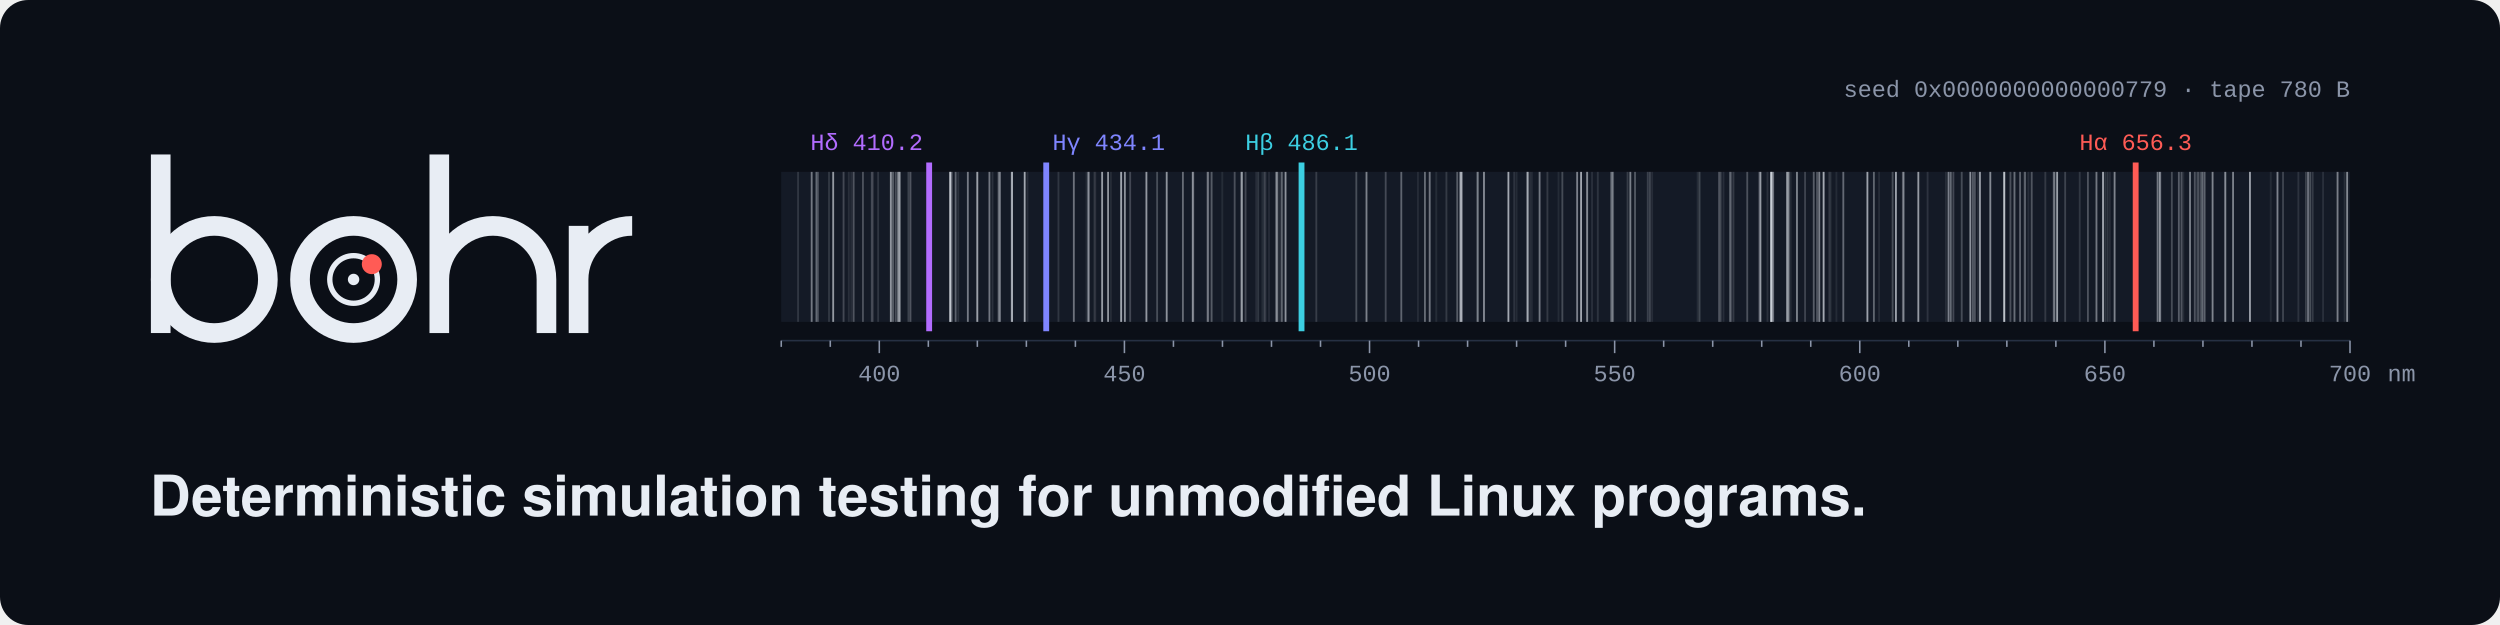
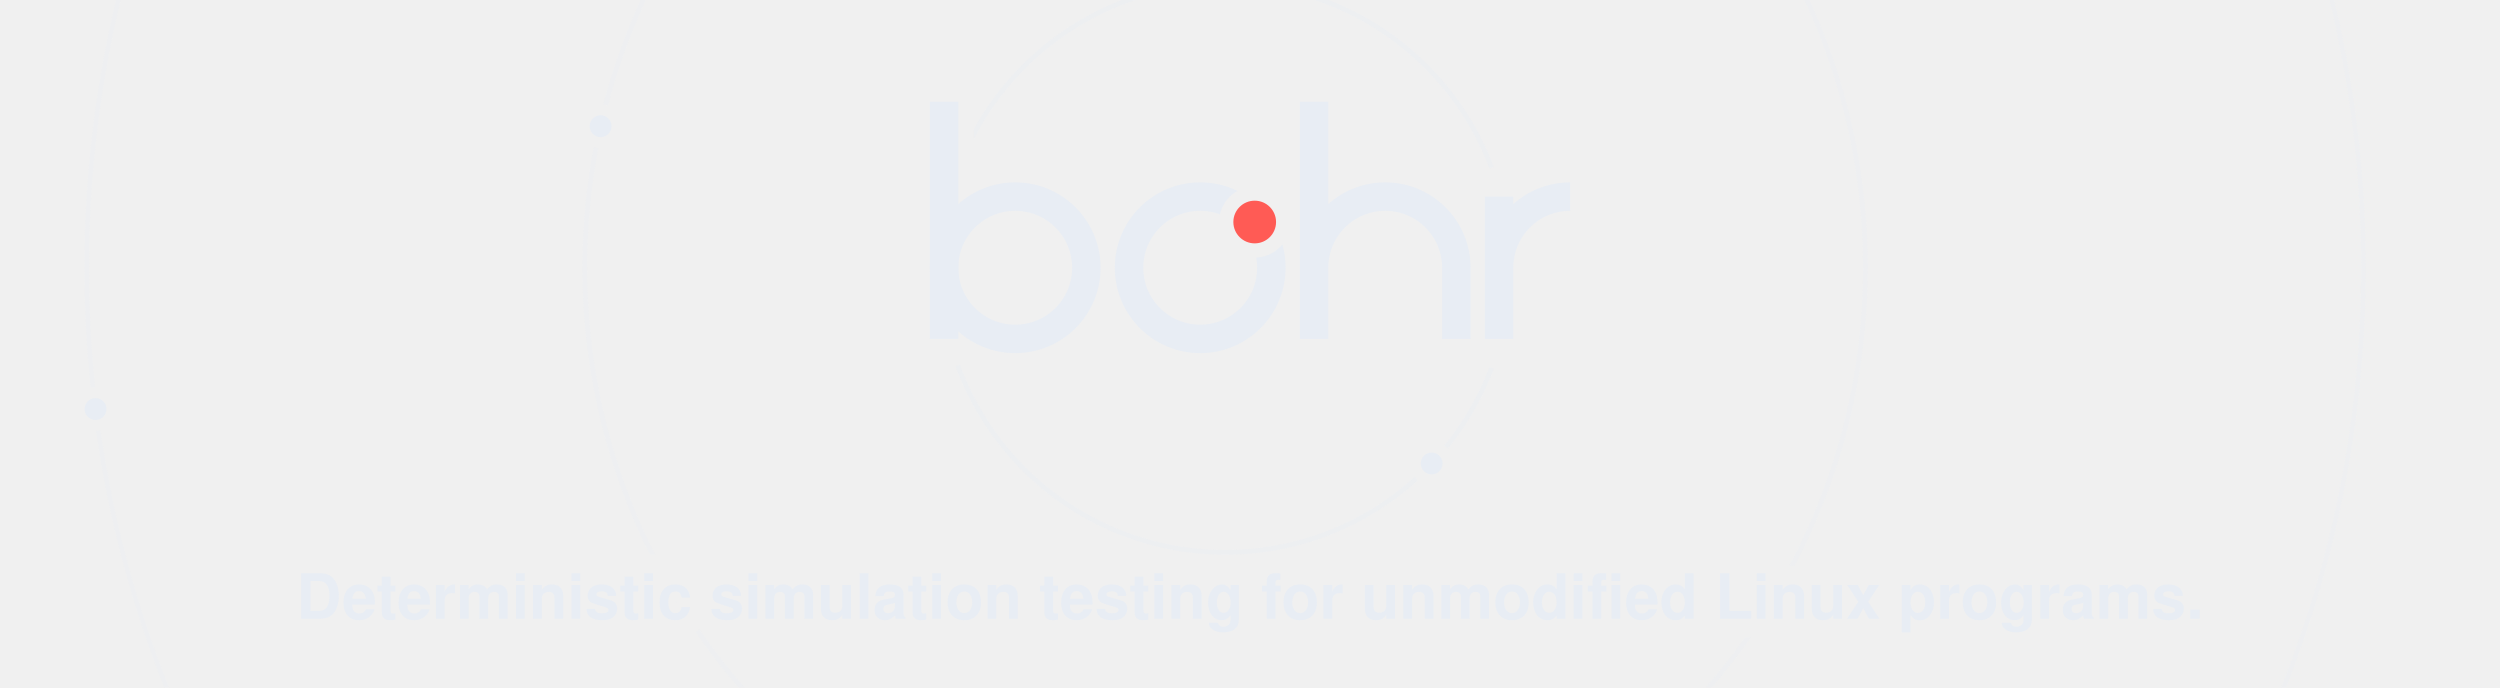
- <svg xmlns="http://www.w3.org/2000/svg" width="1600" height="400" viewBox="0 0 1600 400" role="img" aria-label="bohr — deterministic simulation testing for unmodified Linux programs">
-   <rect width="1600" height="400" rx="18" fill="#0B0F17" />
-   <g transform="translate(96 92) scale(1.1429) translate(6 6)" fill="none" stroke="#E8EDF4" stroke-width="11">
+ <svg xmlns="http://www.w3.org/2000/svg" width="1600" height="440" viewBox="0 0 1600 440" role="img" aria-label="bohr — deterministic simulation testing for unmodified Linux programs (seed 1913)">
+   <defs>
+     <mask id="orbits" maskUnits="userSpaceOnUse" stroke="none" x="0" y="0" width="1600" height="440">
+       <rect width="1600" height="440" fill="#fff" />
+       <g transform="translate(595.09 56) scale(1.5179) translate(6 6)" fill="none" stroke="#000" stroke-width="25.18" stroke-linecap="round" stroke-linejoin="round">
+         <path d="M0 0V100" />
+         <circle cx="30" cy="70" r="30" />
+         <path d="M156 0V100M156 70A30 30 0 0 1 216 70V100" />
+         <path d="M234 40V100M234 70A30 30 0 0 1 264 40" />
+         <circle cx="108" cy="70" r="30" fill="#000" />
+       </g>
+       <text x="800" y="396" font-family="-apple-system, BlinkMacSystemFont, 'Segoe UI', Helvetica, Arial, sans-serif" font-size="40" font-weight="600" fill="#000" stroke="#000" stroke-width="24" stroke-linejoin="round" text-anchor="middle">Deterministic simulation testing for unmodified Linux programs.</text>
+       <circle cx="916.28" cy="296.64" r="14" fill="#000" />
+       <circle cx="384.38" cy="80.76" r="14" fill="#000" />
+       <circle cx="61.13" cy="261.79" r="14" fill="#000" />
+     </mask>
+   </defs>
+   <g mask="url(#orbits)" fill="none" stroke="#E8EDF4" stroke-width="3">
+     <circle cx="784.06" cy="171.36" r="182.14" opacity="0.36" />
+     <circle cx="784.06" cy="171.36" r="409.82" opacity="0.27" />
+     <circle cx="784.06" cy="171.36" r="728.57" opacity="0.2" />
+   </g>
+   <circle cx="916.28" cy="296.64" r="7" fill="#E8EDF4" />
+   <circle cx="384.38" cy="80.76" r="7" fill="#E8EDF4" />
+   <circle cx="61.13" cy="261.79" r="7" fill="#E8EDF4" />
+   <g transform="translate(595.09 56) scale(1.5179) translate(6 6)" fill="none" stroke="#E8EDF4" stroke-width="12">
    <path d="M0 0V100" />
    <circle cx="30" cy="70" r="30" />
-     <circle cx="108" cy="70" r="30" />
-     <circle cx="108" cy="70" r="13.33" stroke-width="3" />
-     <circle cx="108" cy="70" r="3.2" fill="#E8EDF4" stroke="none" />
-     <circle cx="118.21" cy="61.43" r="5.6" fill="#FF5B55" stroke="none" />
    <path d="M156 0V100M156 70A30 30 0 0 1 216 70V100" />
    <path d="M234 40V100M234 70A30 30 0 0 1 264 40" />
+     <mask id="o-gap" maskUnits="userSpaceOnUse" stroke="none" x="58" y="20" width="100" height="100">
+       <rect x="58" y="20" width="100" height="100" fill="#fff" />
+       <circle cx="130.98" cy="50.72" r="15" fill="#000" />
+     </mask>
+     <circle cx="108" cy="70" r="30" mask="url(#o-gap)" />
+     <circle cx="130.98" cy="50.72" r="9" fill="#FF5B55" stroke="none" />
  </g>
-   <text x="1504" y="62" font-family="ui-monospace, SFMono-Regular, 'SF Mono', Menlo, Consolas, 'Liberation Mono', monospace" font-size="15" font-weight="400" fill="#8B95A9" text-anchor="end">seed 0x0000000000000779 · tape 780 B</text>
-   <rect x="500" y="110" width="1004" height="96" fill="#141A26" />
-   <rect x="544.26" y="110" width="1.17" height="96" fill="#E8EDF4" opacity="0.088" />
-   <rect x="1408.68" y="110" width="1.17" height="96" fill="#E8EDF4" opacity="0.102" />
-   <rect x="1198.7" y="110" width="1.17" height="96" fill="#E8EDF4" opacity="0.356" />
-   <rect x="1179.14" y="110" width="1.17" height="96" fill="#E8EDF4" opacity="0.376" />
-   <rect x="979.8" y="110" width="1.17" height="96" fill="#E8EDF4" opacity="0.080" />
-   <rect x="608.49" y="110" width="1.17" height="96" fill="#E8EDF4" opacity="0.307" />
-   <rect x="1143.12" y="110" width="1.17" height="96" fill="#E8EDF4" opacity="0.551" />
-   <rect x="1085.87" y="110" width="1.17" height="96" fill="#E8EDF4" opacity="0.084" />
-   <rect x="1144.09" y="110" width="1.17" height="96" fill="#E8EDF4" opacity="0.543" />
-   <rect x="1102.44" y="110" width="1.17" height="96" fill="#E8EDF4" opacity="0.090" />
-   <rect x="1501.59" y="110" width="1.17" height="96" fill="#E8EDF4" opacity="0.523" />
-   <rect x="532.66" y="110" width="1.17" height="96" fill="#E8EDF4" opacity="0.603" />
-   <rect x="977.21" y="110" width="1.17" height="96" fill="#E8EDF4" opacity="0.519" />
-   <rect x="1086.9" y="110" width="1.17" height="96" fill="#E8EDF4" opacity="0.080" />
-   <rect x="932.05" y="110" width="1.17" height="96" fill="#E8EDF4" opacity="0.310" />
-   <rect x="1407.81" y="110" width="1.17" height="96" fill="#E8EDF4" opacity="0.222" />
-   <rect x="1288.83" y="110" width="1.17" height="96" fill="#E8EDF4" opacity="0.080" />
-   <rect x="820.2" y="110" width="1.17" height="96" fill="#E8EDF4" opacity="0.081" />
-   <rect x="1409.03" y="110" width="1.17" height="96" fill="#E8EDF4" opacity="0.310" />
-   <rect x="808.65" y="110" width="1.17" height="96" fill="#E8EDF4" opacity="0.178" />
-   <rect x="1495.45" y="110" width="1.17" height="96" fill="#E8EDF4" opacity="0.475" />
-   <rect x="1132.92" y="110" width="1.17" height="96" fill="#E8EDF4" opacity="0.675" />
-   <rect x="1170.06" y="110" width="1.17" height="96" fill="#E8EDF4" opacity="0.096" />
-   <rect x="774.73" y="110" width="1.17" height="96" fill="#E8EDF4" opacity="0.156" />
-   <rect x="539.11" y="110" width="1.17" height="96" fill="#E8EDF4" opacity="0.102" />
-   <rect x="1130.61" y="110" width="1.17" height="96" fill="#E8EDF4" opacity="0.109" />
-   <rect x="716.97" y="110" width="1.17" height="96" fill="#E8EDF4" opacity="0.638" />
-   <rect x="1406.32" y="110" width="1.17" height="96" fill="#E8EDF4" opacity="0.261" />
-   <rect x="774.9" y="110" width="1.17" height="96" fill="#E8EDF4" opacity="0.182" />
-   <rect x="886.26" y="110" width="1.17" height="96" fill="#E8EDF4" opacity="0.224" />
-   <rect x="710.39" y="110" width="1.17" height="96" fill="#E8EDF4" opacity="0.084" />
-   <rect x="1117.65" y="110" width="1.17" height="96" fill="#E8EDF4" opacity="0.263" />
-   <rect x="1282.21" y="110" width="1.17" height="96" fill="#E8EDF4" opacity="0.648" />
-   <rect x="793.8" y="110" width="1.17" height="96" fill="#E8EDF4" opacity="0.325" />
-   <rect x="1479.52" y="110" width="1.17" height="96" fill="#E8EDF4" opacity="0.153" />
-   <rect x="580.81" y="110" width="1.17" height="96" fill="#E8EDF4" opacity="0.188" />
-   <rect x="545.74" y="110" width="1.17" height="96" fill="#E8EDF4" opacity="0.274" />
-   <rect x="789.6" y="110" width="1.17" height="96" fill="#E8EDF4" opacity="0.256" />
-   <rect x="1315.98" y="110" width="1.17" height="96" fill="#E8EDF4" opacity="0.629" />
-   <rect x="1008.79" y="110" width="1.17" height="96" fill="#E8EDF4" opacity="0.487" />
-   <rect x="639.42" y="110" width="1.17" height="96" fill="#E8EDF4" opacity="0.410" />
-   <rect x="1321.13" y="110" width="1.17" height="96" fill="#E8EDF4" opacity="0.194" />
-   <rect x="944.89" y="110" width="1.17" height="96" fill="#E8EDF4" opacity="0.296" />
-   <rect x="841.86" y="110" width="1.17" height="96" fill="#E8EDF4" opacity="0.167" />
-   <rect x="1055.34" y="110" width="1.17" height="96" fill="#E8EDF4" opacity="0.206" />
-   <rect x="999.32" y="110" width="1.17" height="96" fill="#E8EDF4" opacity="0.231" />
-   <rect x="1106.59" y="110" width="1.17" height="96" fill="#E8EDF4" opacity="0.290" />
-   <rect x="1011.31" y="110" width="1.17" height="96" fill="#E8EDF4" opacity="0.666" />
-   <rect x="1202.03" y="110" width="1.17" height="96" fill="#E8EDF4" opacity="0.084" />
-   <rect x="1457" y="110" width="1.17" height="96" fill="#E8EDF4" opacity="0.495" />
-   <rect x="676.82" y="110" width="1.17" height="96" fill="#E8EDF4" opacity="0.132" />
-   <rect x="1056.77" y="110" width="1.17" height="96" fill="#E8EDF4" opacity="0.089" />
-   <rect x="1486.18" y="110" width="1.17" height="96" fill="#E8EDF4" opacity="0.102" />
-   <rect x="612.69" y="110" width="1.17" height="96" fill="#E8EDF4" opacity="0.110" />
-   <rect x="1439.39" y="110" width="1.17" height="96" fill="#E8EDF4" opacity="0.638" />
-   <rect x="934.82" y="110" width="1.17" height="96" fill="#E8EDF4" opacity="0.648" />
-   <rect x="572.74" y="110" width="1.17" height="96" fill="#E8EDF4" opacity="0.251" />
-   <rect x="804.66" y="110" width="1.17" height="96" fill="#E8EDF4" opacity="0.135" />
-   <rect x="1345.36" y="110" width="1.17" height="96" fill="#E8EDF4" opacity="0.671" />
-   <rect x="1352.76" y="110" width="1.17" height="96" fill="#E8EDF4" opacity="0.499" />
-   <rect x="695.89" y="110" width="1.17" height="96" fill="#E8EDF4" opacity="0.445" />
-   <rect x="1286.09" y="110" width="1.17" height="96" fill="#E8EDF4" opacity="0.256" />
-   <rect x="1380.28" y="110" width="1.17" height="96" fill="#E8EDF4" opacity="0.445" />
-   <rect x="607.54" y="110" width="1.17" height="96" fill="#E8EDF4" opacity="0.468" />
-   <rect x="949.15" y="110" width="1.17" height="96" fill="#E8EDF4" opacity="0.491" />
-   <rect x="1401.03" y="110" width="1.17" height="96" fill="#E8EDF4" opacity="0.483" />
-   <rect x="1265.35" y="110" width="1.17" height="96" fill="#E8EDF4" opacity="0.091" />
-   <rect x="1045.83" y="110" width="1.17" height="96" fill="#E8EDF4" opacity="0.293" />
-   <rect x="1295.48" y="110" width="1.17" height="96" fill="#E8EDF4" opacity="0.316" />
-   <rect x="557.36" y="110" width="1.17" height="96" fill="#E8EDF4" opacity="0.226" />
-   <rect x="914.55" y="110" width="1.17" height="96" fill="#E8EDF4" opacity="0.102" />
-   <rect x="1134.25" y="110" width="1.17" height="96" fill="#E8EDF4" opacity="0.396" />
-   <rect x="1348.26" y="110" width="1.17" height="96" fill="#E8EDF4" opacity="0.133" />
-   <rect x="1460.55" y="110" width="1.17" height="96" fill="#E8EDF4" opacity="0.202" />
-   <rect x="529.98" y="110" width="1.17" height="96" fill="#E8EDF4" opacity="0.144" />
-   <rect x="977.36" y="110" width="1.17" height="96" fill="#E8EDF4" opacity="0.090" />
-   <rect x="1423.94" y="110" width="1.17" height="96" fill="#E8EDF4" opacity="0.115" />
-   <rect x="1499.97" y="110" width="1.17" height="96" fill="#E8EDF4" opacity="0.097" />
-   <rect x="618.83" y="110" width="1.17" height="96" fill="#E8EDF4" opacity="0.457" />
-   <rect x="794.31" y="110" width="1.17" height="96" fill="#E8EDF4" opacity="0.503" />
-   <rect x="686.66" y="110" width="1.17" height="96" fill="#E8EDF4" opacity="0.420" />
-   <rect x="1393.88" y="110" width="1.17" height="96" fill="#E8EDF4" opacity="0.313" />
-   <rect x="551.7" y="110" width="1.17" height="96" fill="#E8EDF4" opacity="0.269" />
-   <rect x="570.5" y="110" width="1.17" height="96" fill="#E8EDF4" opacity="0.139" />
-   <rect x="818.47" y="110" width="1.17" height="96" fill="#E8EDF4" opacity="0.080" />
-   <rect x="699.8" y="110" width="1.17" height="96" fill="#E8EDF4" opacity="0.094" />
-   <rect x="521.94" y="110" width="1.17" height="96" fill="#E8EDF4" opacity="0.379" />
-   <rect x="1145.45" y="110" width="1.17" height="96" fill="#E8EDF4" opacity="0.082" />
-   <rect x="1297.59" y="110" width="1.17" height="96" fill="#E8EDF4" opacity="0.093" />
-   <rect x="574.12" y="110" width="1.17" height="96" fill="#E8EDF4" opacity="0.310" />
-   <rect x="611.02" y="110" width="1.17" height="96" fill="#E8EDF4" opacity="0.340" />
-   <rect x="1266.59" y="110" width="1.17" height="96" fill="#E8EDF4" opacity="0.611" />
-   <rect x="970.01" y="110" width="1.17" height="96" fill="#E8EDF4" opacity="0.082" />
-   <rect x="1389.39" y="110" width="1.17" height="96" fill="#E8EDF4" opacity="0.236" />
-   <rect x="1018.33" y="110" width="1.17" height="96" fill="#E8EDF4" opacity="0.104" />
-   <rect x="949.25" y="110" width="1.17" height="96" fill="#E8EDF4" opacity="0.086" />
-   <rect x="1217.24" y="110" width="1.17" height="96" fill="#E8EDF4" opacity="0.269" />
-   <rect x="1149.47" y="110" width="1.17" height="96" fill="#E8EDF4" opacity="0.499" />
-   <rect x="694.76" y="110" width="1.17" height="96" fill="#E8EDF4" opacity="0.080" />
-   <rect x="1395.58" y="110" width="1.17" height="96" fill="#E8EDF4" opacity="0.277" />
-   <rect x="646.81" y="110" width="1.17" height="96" fill="#E8EDF4" opacity="0.204" />
-   <rect x="1099.56" y="110" width="1.17" height="96" fill="#E8EDF4" opacity="0.238" />
-   <rect x="1477.95" y="110" width="1.17" height="96" fill="#E8EDF4" opacity="0.243" />
-   <rect x="1404.08" y="110" width="1.17" height="96" fill="#E8EDF4" opacity="0.271" />
-   <rect x="1212.81" y="110" width="1.17" height="96" fill="#E8EDF4" opacity="0.648" />
-   <rect x="696.43" y="110" width="1.17" height="96" fill="#E8EDF4" opacity="0.256" />
-   <rect x="1254.87" y="110" width="1.17" height="96" fill="#E8EDF4" opacity="0.132" />
-   <rect x="1041.06" y="110" width="1.17" height="96" fill="#E8EDF4" opacity="0.163" />
-   <rect x="811.59" y="110" width="1.17" height="96" fill="#E8EDF4" opacity="0.083" />
-   <rect x="1470.37" y="110" width="1.17" height="96" fill="#E8EDF4" opacity="0.115" />
-   <rect x="1292.26" y="110" width="1.17" height="96" fill="#E8EDF4" opacity="0.325" />
-   <rect x="896.25" y="110" width="1.17" height="96" fill="#E8EDF4" opacity="0.353" />
-   <rect x="625.3" y="110" width="1.17" height="96" fill="#E8EDF4" opacity="0.086" />
-   <rect x="934.06" y="110" width="1.17" height="96" fill="#E8EDF4" opacity="0.611" />
-   <rect x="1405.42" y="110" width="1.17" height="96" fill="#E8EDF4" opacity="0.112" />
-   <rect x="1244.79" y="110" width="1.17" height="96" fill="#E8EDF4" opacity="0.089" />
-   <rect x="803.41" y="110" width="1.17" height="96" fill="#E8EDF4" opacity="0.092" />
-   <rect x="1415.47" y="110" width="1.17" height="96" fill="#E8EDF4" opacity="0.507" />
-   <rect x="763.33" y="110" width="1.17" height="96" fill="#E8EDF4" opacity="0.102" />
-   <rect x="1288.65" y="110" width="1.17" height="96" fill="#E8EDF4" opacity="0.340" />
-   <rect x="542.66" y="110" width="1.17" height="96" fill="#E8EDF4" opacity="0.095" />
-   <rect x="822.16" y="110" width="1.17" height="96" fill="#E8EDF4" opacity="0.577" />
-   <rect x="719.33" y="110" width="1.17" height="96" fill="#E8EDF4" opacity="0.568" />
-   <rect x="1054.09" y="110" width="1.17" height="96" fill="#E8EDF4" opacity="0.105" />
-   <rect x="762.86" y="110" width="1.17" height="96" fill="#E8EDF4" opacity="0.457" />
-   <rect x="1428.58" y="110" width="1.17" height="96" fill="#E8EDF4" opacity="0.491" />
-   <rect x="796.57" y="110" width="1.17" height="96" fill="#E8EDF4" opacity="0.211" />
-   <rect x="1282" y="110" width="1.17" height="96" fill="#E8EDF4" opacity="0.434" />
-   <rect x="756.47" y="110" width="1.17" height="96" fill="#E8EDF4" opacity="0.386" />
-   <rect x="1247.9" y="110" width="1.17" height="96" fill="#E8EDF4" opacity="0.379" />
-   <rect x="1294.94" y="110" width="1.17" height="96" fill="#E8EDF4" opacity="0.102" />
-   <rect x="561.42" y="110" width="1.17" height="96" fill="#E8EDF4" opacity="0.125" />
-   <rect x="867.46" y="110" width="1.17" height="96" fill="#E8EDF4" opacity="0.243" />
-   <rect x="772.65" y="110" width="1.17" height="96" fill="#E8EDF4" opacity="0.316" />
-   <rect x="1254.97" y="110" width="1.17" height="96" fill="#E8EDF4" opacity="0.123" />
-   <rect x="911.37" y="110" width="1.17" height="96" fill="#E8EDF4" opacity="0.389" />
-   <rect x="1087.22" y="110" width="1.17" height="96" fill="#E8EDF4" opacity="0.139" />
-   <rect x="1335.68" y="110" width="1.17" height="96" fill="#E8EDF4" opacity="0.269" />
-   <rect x="809.37" y="110" width="1.17" height="96" fill="#E8EDF4" opacity="0.096" />
-   <rect x="1273.21" y="110" width="1.17" height="96" fill="#E8EDF4" opacity="0.531" />
-   <rect x="704.78" y="110" width="1.17" height="96" fill="#E8EDF4" opacity="0.616" />
-   <rect x="781.67" y="110" width="1.17" height="96" fill="#E8EDF4" opacity="0.083" />
-   <rect x="655.22" y="110" width="1.17" height="96" fill="#E8EDF4" opacity="0.671" />
-   <rect x="558.17" y="110" width="1.17" height="96" fill="#E8EDF4" opacity="0.110" />
-   <rect x="978.71" y="110" width="1.17" height="96" fill="#E8EDF4" opacity="0.094" />
-   <rect x="964.8" y="110" width="1.17" height="96" fill="#E8EDF4" opacity="0.671" />
-   <rect x="574.44" y="110" width="1.17" height="96" fill="#E8EDF4" opacity="0.328" />
-   <rect x="1262.08" y="110" width="1.17" height="96" fill="#E8EDF4" opacity="0.299" />
-   <rect x="1133" y="110" width="1.17" height="96" fill="#E8EDF4" opacity="0.427" />
-   <rect x="624.84" y="110" width="1.17" height="96" fill="#E8EDF4" opacity="0.603" />
-   <rect x="945.33" y="110" width="1.17" height="96" fill="#E8EDF4" opacity="0.290" />
-   <rect x="1163.71" y="110" width="1.17" height="96" fill="#E8EDF4" opacity="0.148" />
-   <rect x="1423.54" y="110" width="1.17" height="96" fill="#E8EDF4" opacity="0.487" />
-   <rect x="1476.56" y="110" width="1.17" height="96" fill="#E8EDF4" opacity="0.424" />
-   <rect x="575.2" y="110" width="1.17" height="96" fill="#E8EDF4" opacity="0.581" />
-   <rect x="1174.73" y="110" width="1.17" height="96" fill="#E8EDF4" opacity="0.081" />
-   <rect x="716.77" y="110" width="1.17" height="96" fill="#E8EDF4" opacity="0.083" />
-   <rect x="1410.36" y="110" width="1.17" height="96" fill="#E8EDF4" opacity="0.344" />
-   <rect x="522.99" y="110" width="1.17" height="96" fill="#E8EDF4" opacity="0.213" />
-   <rect x="1330.44" y="110" width="1.17" height="96" fill="#E8EDF4" opacity="0.136" />
-   <rect x="733.12" y="110" width="1.17" height="96" fill="#E8EDF4" opacity="0.598" />
-   <rect x="1452.71" y="110" width="1.17" height="96" fill="#E8EDF4" opacity="0.080" />
-   <rect x="1166.55" y="110" width="1.17" height="96" fill="#E8EDF4" opacity="0.652" />
-   <rect x="914.38" y="110" width="1.17" height="96" fill="#E8EDF4" opacity="0.366" />
-   <rect x="906.89" y="110" width="1.17" height="96" fill="#E8EDF4" opacity="0.085" />
-   <rect x="569.54" y="110" width="1.17" height="96" fill="#E8EDF4" opacity="0.585" />
-   <rect x="1263.32" y="110" width="1.17" height="96" fill="#E8EDF4" opacity="0.277" />
-   <rect x="510.17" y="110" width="1.17" height="96" fill="#E8EDF4" opacity="0.133" />
-   <rect x="700.4" y="110" width="1.17" height="96" fill="#E8EDF4" opacity="0.097" />
-   <rect x="1341.15" y="110" width="1.17" height="96" fill="#E8EDF4" opacity="0.442" />
-   <rect x="647.13" y="110" width="1.17" height="96" fill="#E8EDF4" opacity="0.680" />
-   <rect x="968.52" y="110" width="1.17" height="96" fill="#E8EDF4" opacity="0.119" />
-   <rect x="1346.8" y="110" width="1.17" height="96" fill="#E8EDF4" opacity="0.127" />
-   <rect x="989.76" y="110" width="1.17" height="96" fill="#E8EDF4" opacity="0.150" />
-   <rect x="632.65" y="110" width="1.17" height="96" fill="#E8EDF4" opacity="0.442" />
-   <rect x="1126.09" y="110" width="1.17" height="96" fill="#E8EDF4" opacity="0.607" />
-   <rect x="1015.16" y="110" width="1.17" height="96" fill="#E8EDF4" opacity="0.386" />
-   <rect x="918.63" y="110" width="1.17" height="96" fill="#E8EDF4" opacity="0.084" />
-   <rect x="1107.37" y="110" width="1.17" height="96" fill="#E8EDF4" opacity="0.204" />
-   <rect x="518.89" y="110" width="1.17" height="96" fill="#E8EDF4" opacity="0.453" />
-   <rect x="638.54" y="110" width="1.17" height="96" fill="#E8EDF4" opacity="0.392" />
-   <rect x="1030.52" y="110" width="1.17" height="96" fill="#E8EDF4" opacity="0.290" />
-   <rect x="1163.76" y="110" width="1.17" height="96" fill="#E8EDF4" opacity="0.389" />
-   <rect x="1015.14" y="110" width="1.17" height="96" fill="#E8EDF4" opacity="0.142" />
-   <rect x="1396.76" y="110" width="1.17" height="96" fill="#E8EDF4" opacity="0.084" />
-   <rect x="1260.43" y="110" width="1.17" height="96" fill="#E8EDF4" opacity="0.564" />
-   <rect x="1475.2" y="110" width="1.17" height="96" fill="#E8EDF4" opacity="0.174" />
-   <rect x="656.98" y="110" width="1.17" height="96" fill="#E8EDF4" opacity="0.100" />
-   <rect x="984.75" y="110" width="1.17" height="96" fill="#E8EDF4" opacity="0.449" />
-   <rect x="739.97" y="110" width="1.17" height="96" fill="#E8EDF4" opacity="0.243" />
-   <rect x="1314.31" y="110" width="1.17" height="96" fill="#E8EDF4" opacity="0.208" />
-   <rect x="772.22" y="110" width="1.17" height="96" fill="#E8EDF4" opacity="0.285" />
-   <rect x="746.1" y="110" width="1.17" height="96" fill="#E8EDF4" opacity="0.572" />
-   <rect x="539.43" y="110" width="1.17" height="96" fill="#E8EDF4" opacity="0.131" />
-   <rect x="1233.08" y="110" width="1.17" height="96" fill="#E8EDF4" opacity="0.120" />
-   <rect x="1022.02" y="110" width="1.17" height="96" fill="#E8EDF4" opacity="0.119" />
-   <rect x="1166.27" y="110" width="1.17" height="96" fill="#E8EDF4" opacity="0.082" />
-   <rect x="1015.36" y="110" width="1.17" height="96" fill="#E8EDF4" opacity="0.112" />
-   <rect x="1100.58" y="110" width="1.17" height="96" fill="#E8EDF4" opacity="0.234" />
-   <rect x="571.08" y="110" width="1.17" height="96" fill="#E8EDF4" opacity="0.285" />
-   <rect x="976.72" y="110" width="1.17" height="96" fill="#E8EDF4" opacity="0.293" />
-   <rect x="1308.43" y="110" width="1.17" height="96" fill="#E8EDF4" opacity="0.145" />
-   <rect x="1349.74" y="110" width="1.17" height="96" fill="#E8EDF4" opacity="0.089" />
-   <rect x="582.11" y="110" width="1.17" height="96" fill="#E8EDF4" opacity="0.274" />
-   <rect x="1170.91" y="110" width="1.17" height="96" fill="#E8EDF4" opacity="0.124" />
-   <rect x="1160.21" y="110" width="1.17" height="96" fill="#E8EDF4" opacity="0.316" />
-   <rect x="819.71" y="110" width="1.17" height="96" fill="#E8EDF4" opacity="0.334" />
-   <rect x="1313.79" y="110" width="1.17" height="96" fill="#E8EDF4" opacity="0.274" />
-   <rect x="1031.84" y="110" width="1.17" height="96" fill="#E8EDF4" opacity="0.153" />
-   <rect x="1042.83" y="110" width="1.17" height="96" fill="#E8EDF4" opacity="0.479" />
-   <rect x="925.12" y="110" width="1.17" height="96" fill="#E8EDF4" opacity="0.156" />
-   <rect x="1210.69" y="110" width="1.17" height="96" fill="#E8EDF4" opacity="0.241" />
-   <rect x="1227.15" y="110" width="1.17" height="96" fill="#E8EDF4" opacity="0.611" />
-   <rect x="1217.75" y="110" width="1.17" height="96" fill="#E8EDF4" opacity="0.403" />
-   <rect x="1031.4" y="110" width="1.17" height="96" fill="#E8EDF4" opacity="0.417" />
-   <rect x="607.59" y="110" width="1.17" height="96" fill="#E8EDF4" opacity="0.638" />
-   <rect x="1194.55" y="110" width="1.17" height="96" fill="#E8EDF4" opacity="0.643" />
-   <rect x="1246.47" y="110" width="1.17" height="96" fill="#E8EDF4" opacity="0.483" />
-   <rect x="996.87" y="110" width="1.17" height="96" fill="#E8EDF4" opacity="0.080" />
-   <rect x="816.89" y="110" width="1.17" height="96" fill="#E8EDF4" opacity="0.424" />
-   <rect x="1382.24" y="110" width="1.17" height="96" fill="#E8EDF4" opacity="0.113" />
-   <rect x="873.97" y="110" width="1.17" height="96" fill="#E8EDF4" opacity="0.491" />
-   <rect x="722.73" y="110" width="1.17" height="96" fill="#E8EDF4" opacity="0.217" />
-   <rect x="1108.82" y="110" width="1.17" height="96" fill="#E8EDF4" opacity="0.156" />
-   <rect x="634.63" y="110" width="1.17" height="96" fill="#E8EDF4" opacity="0.111" />
-   <rect x="816.21" y="110" width="1.17" height="96" fill="#E8EDF4" opacity="0.392" />
-   <rect x="1154.66" y="110" width="1.17" height="96" fill="#E8EDF4" opacity="0.196" />
-   <rect x="807.33" y="110" width="1.17" height="96" fill="#E8EDF4" opacity="0.085" />
-   <rect x="1381.68" y="110" width="1.17" height="96" fill="#E8EDF4" opacity="0.568" />
-   <rect x="1299.71" y="110" width="1.17" height="96" fill="#E8EDF4" opacity="0.279" />
-   <rect x="1249.58" y="110" width="1.17" height="96" fill="#E8EDF4" opacity="0.215" />
-   <rect x="1314.19" y="110" width="1.17" height="96" fill="#E8EDF4" opacity="0.172" />
-   <rect x="762.61" y="110" width="1.17" height="96" fill="#E8EDF4" opacity="0.176" />
-   <rect x="1162.34" y="110" width="1.17" height="96" fill="#E8EDF4" opacity="0.277" />
-   <rect x="708.59" y="110" width="1.17" height="96" fill="#E8EDF4" opacity="0.572" />
-   <rect x="1053.87" y="110" width="1.17" height="96" fill="#E8EDF4" opacity="0.089" />
-   <rect x="1133.64" y="110" width="1.17" height="96" fill="#E8EDF4" opacity="0.369" />
-   <rect x="1125.31" y="110" width="1.17" height="96" fill="#E8EDF4" opacity="0.200" />
-   <rect x="1364.96" y="104" width="3.74" height="108" fill="#FF5B55" />
-   <text x="1366.83" y="96" font-family="ui-monospace, SFMono-Regular, 'SF Mono', Menlo, Consolas, 'Liberation Mono', monospace" font-size="15" font-weight="400" fill="#FF5B55" text-anchor="middle">Hα 656.3</text>
-   <rect x="831.11" y="104" width="3.74" height="108" fill="#3CCFE2" />
-   <text x="832.98" y="96" font-family="ui-monospace, SFMono-Regular, 'SF Mono', Menlo, Consolas, 'Liberation Mono', monospace" font-size="15" font-weight="400" fill="#3CCFE2" text-anchor="middle">Hβ 486.1</text>
-   <rect x="667.71" y="104" width="3.74" height="108" fill="#7F85FF" />
-   <text x="673.58" y="96" font-family="ui-monospace, SFMono-Regular, 'SF Mono', Menlo, Consolas, 'Liberation Mono', monospace" font-size="15" font-weight="400" fill="#7F85FF" text-anchor="start">Hγ 434.1</text>
-   <rect x="592.79" y="104" width="3.74" height="108" fill="#B26CFF" />
-   <text x="590.66" y="96" font-family="ui-monospace, SFMono-Regular, 'SF Mono', Menlo, Consolas, 'Liberation Mono', monospace" font-size="15" font-weight="400" fill="#B26CFF" text-anchor="end">Hδ 410.2</text>
-   <line x1="500" y1="218" x2="1504" y2="218" stroke="#263043" stroke-width="1" />
-   <line x1="500" y1="218" x2="500" y2="222" stroke="#8B95A9" stroke-width="1" />
-   <line x1="531.38" y1="218" x2="531.38" y2="222" stroke="#8B95A9" stroke-width="1" />
-   <line x1="562.75" y1="218" x2="562.75" y2="226" stroke="#8B95A9" stroke-width="1" />
-   <text x="562.75" y="244" font-family="ui-monospace, SFMono-Regular, 'SF Mono', Menlo, Consolas, 'Liberation Mono', monospace" font-size="15" font-weight="400" fill="#8B95A9" text-anchor="middle">400</text>
-   <line x1="594.13" y1="218" x2="594.13" y2="222" stroke="#8B95A9" stroke-width="1" />
-   <line x1="625.5" y1="218" x2="625.5" y2="222" stroke="#8B95A9" stroke-width="1" />
-   <line x1="656.88" y1="218" x2="656.88" y2="222" stroke="#8B95A9" stroke-width="1" />
-   <line x1="688.25" y1="218" x2="688.25" y2="222" stroke="#8B95A9" stroke-width="1" />
-   <line x1="719.63" y1="218" x2="719.63" y2="226" stroke="#8B95A9" stroke-width="1" />
-   <text x="719.63" y="244" font-family="ui-monospace, SFMono-Regular, 'SF Mono', Menlo, Consolas, 'Liberation Mono', monospace" font-size="15" font-weight="400" fill="#8B95A9" text-anchor="middle">450</text>
-   <line x1="751" y1="218" x2="751" y2="222" stroke="#8B95A9" stroke-width="1" />
-   <line x1="782.38" y1="218" x2="782.38" y2="222" stroke="#8B95A9" stroke-width="1" />
-   <line x1="813.75" y1="218" x2="813.75" y2="222" stroke="#8B95A9" stroke-width="1" />
-   <line x1="845.13" y1="218" x2="845.13" y2="222" stroke="#8B95A9" stroke-width="1" />
-   <line x1="876.5" y1="218" x2="876.5" y2="226" stroke="#8B95A9" stroke-width="1" />
-   <text x="876.5" y="244" font-family="ui-monospace, SFMono-Regular, 'SF Mono', Menlo, Consolas, 'Liberation Mono', monospace" font-size="15" font-weight="400" fill="#8B95A9" text-anchor="middle">500</text>
-   <line x1="907.88" y1="218" x2="907.88" y2="222" stroke="#8B95A9" stroke-width="1" />
-   <line x1="939.25" y1="218" x2="939.25" y2="222" stroke="#8B95A9" stroke-width="1" />
-   <line x1="970.63" y1="218" x2="970.63" y2="222" stroke="#8B95A9" stroke-width="1" />
-   <line x1="1002" y1="218" x2="1002" y2="222" stroke="#8B95A9" stroke-width="1" />
-   <line x1="1033.38" y1="218" x2="1033.38" y2="226" stroke="#8B95A9" stroke-width="1" />
-   <text x="1033.38" y="244" font-family="ui-monospace, SFMono-Regular, 'SF Mono', Menlo, Consolas, 'Liberation Mono', monospace" font-size="15" font-weight="400" fill="#8B95A9" text-anchor="middle">550</text>
-   <line x1="1064.75" y1="218" x2="1064.75" y2="222" stroke="#8B95A9" stroke-width="1" />
-   <line x1="1096.13" y1="218" x2="1096.13" y2="222" stroke="#8B95A9" stroke-width="1" />
-   <line x1="1127.5" y1="218" x2="1127.5" y2="222" stroke="#8B95A9" stroke-width="1" />
-   <line x1="1158.88" y1="218" x2="1158.88" y2="222" stroke="#8B95A9" stroke-width="1" />
-   <line x1="1190.25" y1="218" x2="1190.25" y2="226" stroke="#8B95A9" stroke-width="1" />
-   <text x="1190.25" y="244" font-family="ui-monospace, SFMono-Regular, 'SF Mono', Menlo, Consolas, 'Liberation Mono', monospace" font-size="15" font-weight="400" fill="#8B95A9" text-anchor="middle">600</text>
-   <line x1="1221.63" y1="218" x2="1221.63" y2="222" stroke="#8B95A9" stroke-width="1" />
-   <line x1="1253" y1="218" x2="1253" y2="222" stroke="#8B95A9" stroke-width="1" />
-   <line x1="1284.38" y1="218" x2="1284.38" y2="222" stroke="#8B95A9" stroke-width="1" />
-   <line x1="1315.75" y1="218" x2="1315.75" y2="222" stroke="#8B95A9" stroke-width="1" />
-   <line x1="1347.13" y1="218" x2="1347.13" y2="226" stroke="#8B95A9" stroke-width="1" />
-   <text x="1347.13" y="244" font-family="ui-monospace, SFMono-Regular, 'SF Mono', Menlo, Consolas, 'Liberation Mono', monospace" font-size="15" font-weight="400" fill="#8B95A9" text-anchor="middle">650</text>
-   <line x1="1378.5" y1="218" x2="1378.5" y2="222" stroke="#8B95A9" stroke-width="1" />
-   <line x1="1409.88" y1="218" x2="1409.88" y2="222" stroke="#8B95A9" stroke-width="1" />
-   <line x1="1441.25" y1="218" x2="1441.25" y2="222" stroke="#8B95A9" stroke-width="1" />
-   <line x1="1472.63" y1="218" x2="1472.63" y2="222" stroke="#8B95A9" stroke-width="1" />
-   <line x1="1504" y1="218" x2="1504" y2="226" stroke="#8B95A9" stroke-width="1" />
-   <text x="1504" y="244" font-family="ui-monospace, SFMono-Regular, 'SF Mono', Menlo, Consolas, 'Liberation Mono', monospace" font-size="15" font-weight="400" fill="#8B95A9" text-anchor="middle">700</text>
-   <text x="1528" y="244" font-family="ui-monospace, SFMono-Regular, 'SF Mono', Menlo, Consolas, 'Liberation Mono', monospace" font-size="15" font-weight="400" fill="#8B95A9" text-anchor="start">nm</text>
-   <text x="96" y="330" font-family="-apple-system, BlinkMacSystemFont, 'Segoe UI', Helvetica, Arial, sans-serif" font-size="36" font-weight="600" fill="#E8EDF4" text-anchor="start">Deterministic simulation testing for unmodified Linux programs.</text>
+   <text x="800" y="396" font-family="-apple-system, BlinkMacSystemFont, 'Segoe UI', Helvetica, Arial, sans-serif" font-size="40" font-weight="600" fill="#E8EDF4" text-anchor="middle">Deterministic simulation testing for unmodified Linux programs.</text>
</svg>
